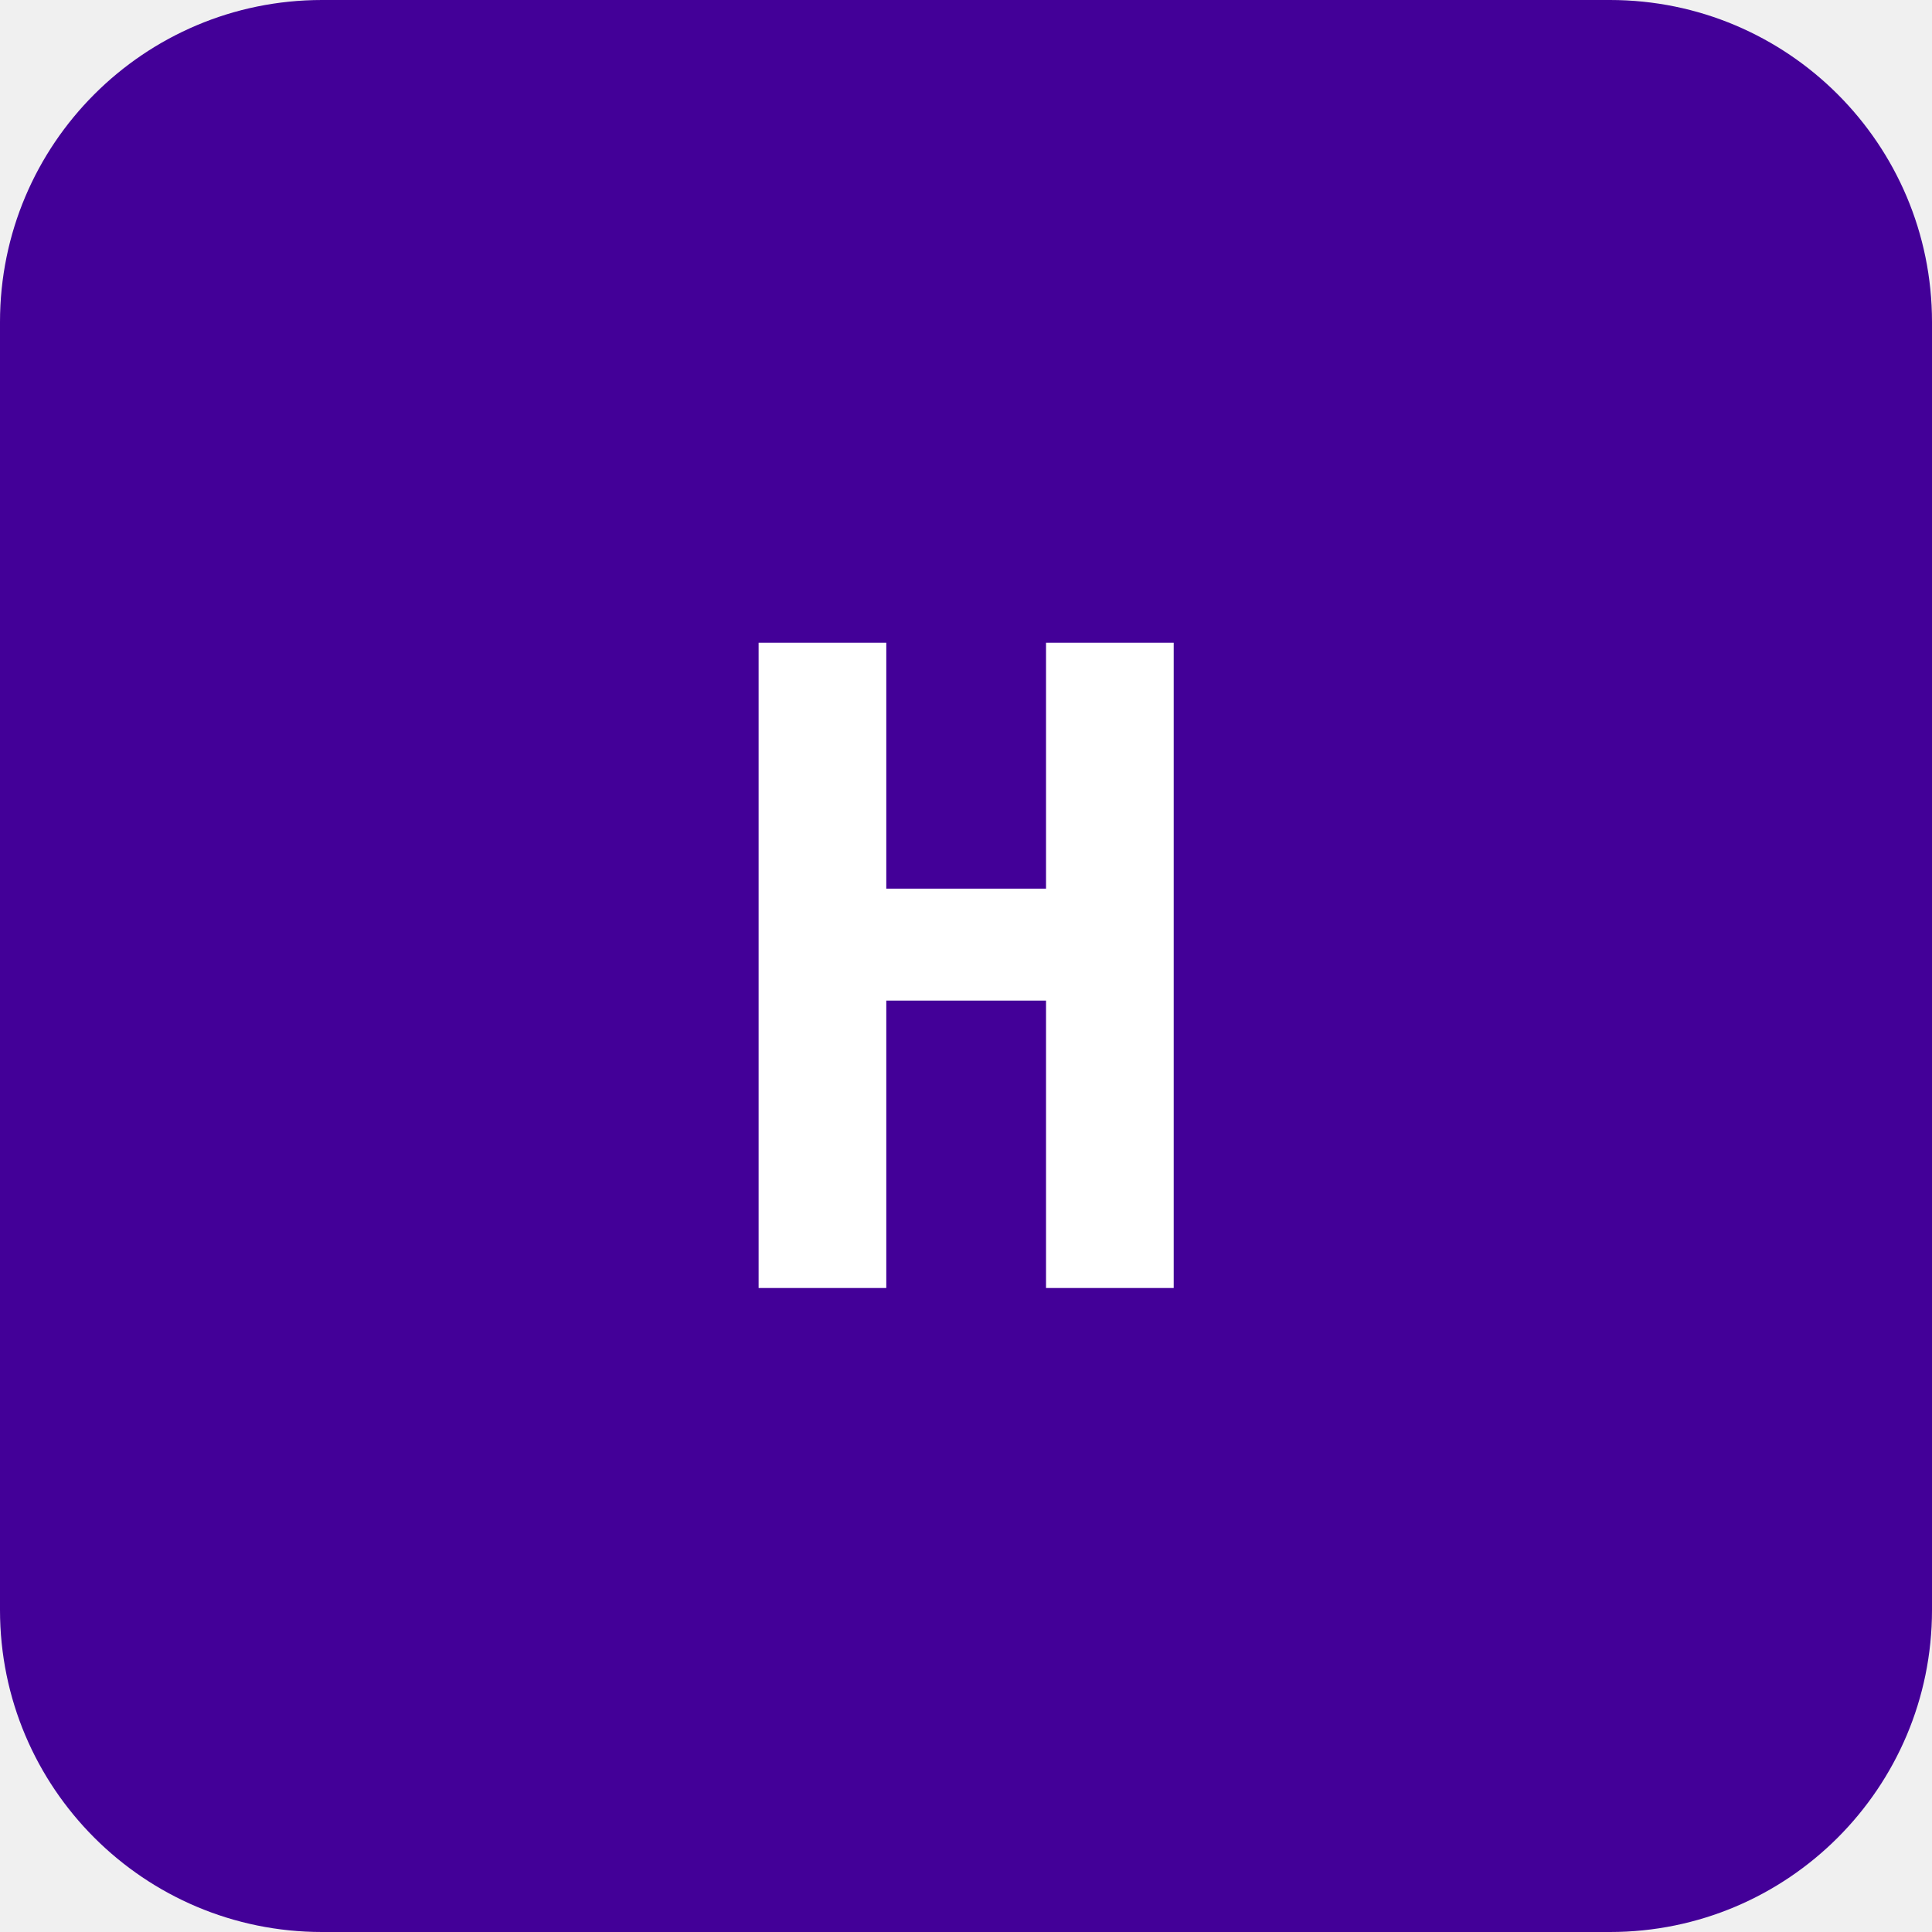
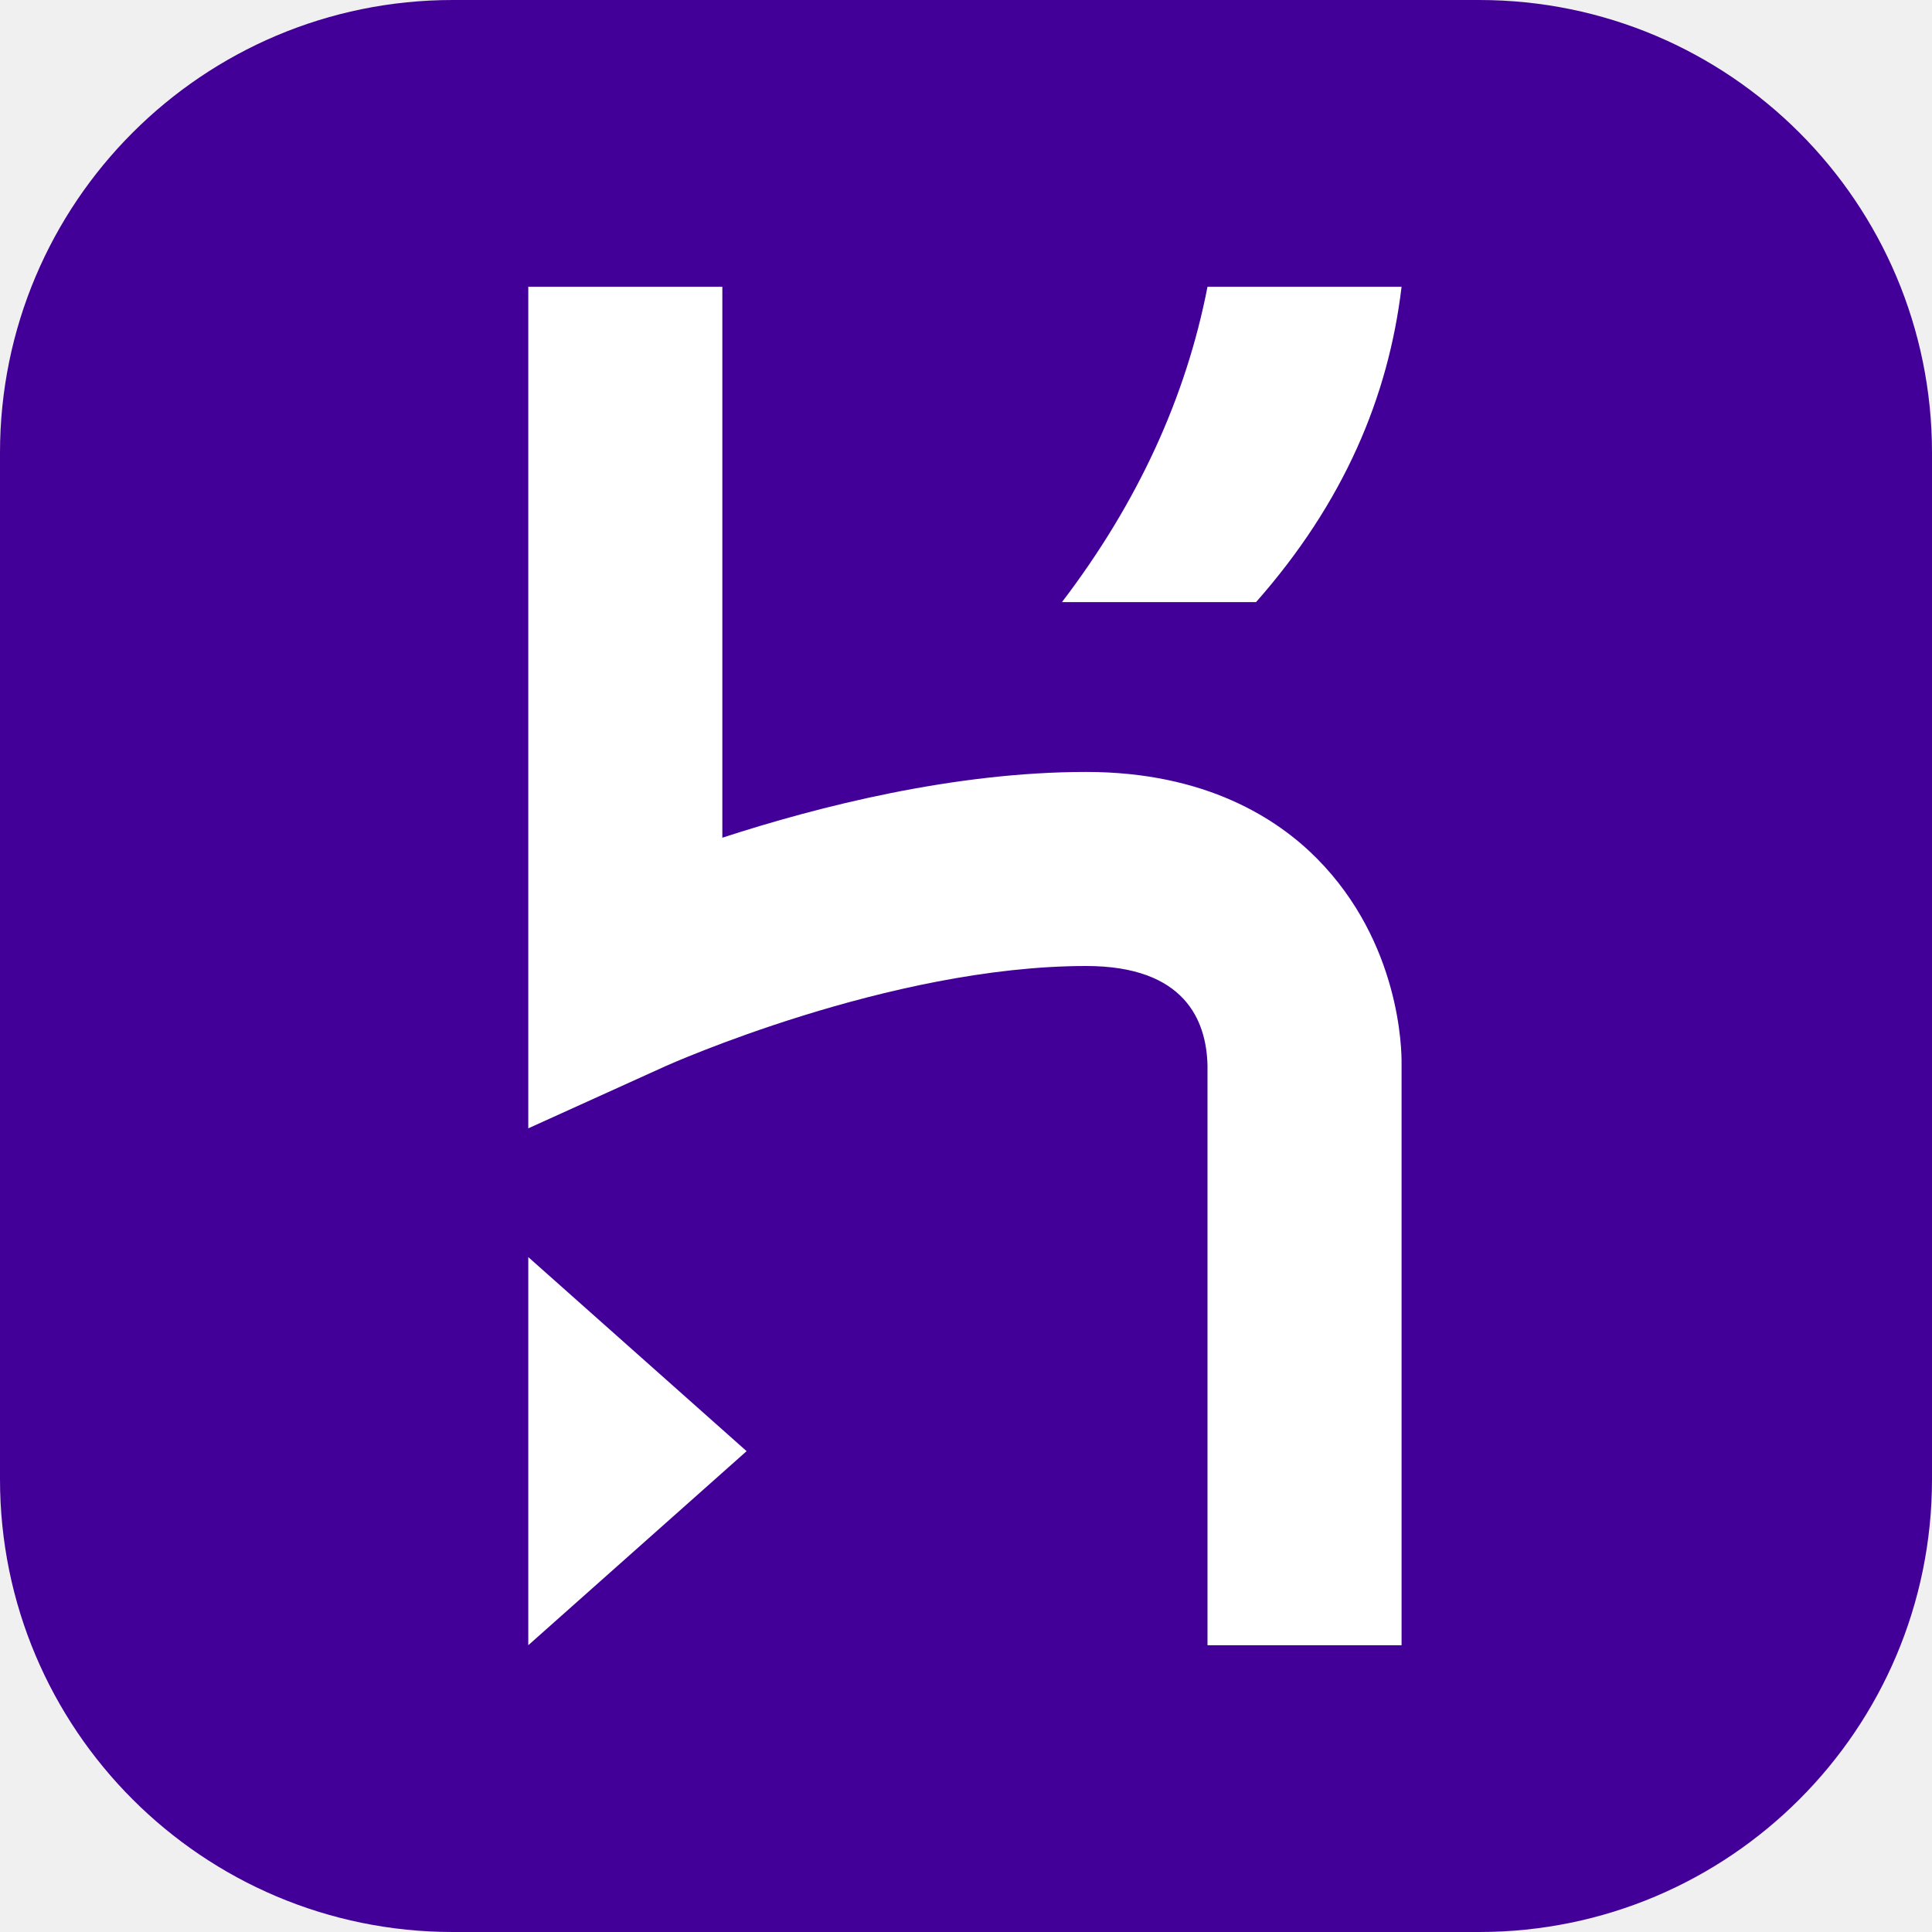
- <svg xmlns="http://www.w3.org/2000/svg" viewBox="0 0 48 48" width="48" height="48">
-   <rect width="48" height="48" rx="8" fill="#430098" />
-   <text x="24" y="32" font-family="monospace,sans-serif" font-size="22" font-weight="700" fill="#fff" text-anchor="middle">H</text>
+ <svg xmlns="http://www.w3.org/2000/svg" width="256" height="256" viewBox="0 0 256 256">
+   <g fill="none">
+     <rect width="256" height="256" fill="#430098" rx="60" />
+     <path fill="#fff" d="M70 218v-51.429l28.929 25.715L70 218Zm90 0v-76.789c-.125-6.001-3.015-13.211-16.071-13.211c-26.145 0-55.473 13.15-55.765 13.281L70 149.51V38h25.714v73c12.838-4.179 30.783-8.714 48.215-8.714c15.894 0 25.408 6.248 30.59 11.491c11.06 11.185 11.211 25.434 11.196 27.08V218H160Zm6.429-138.214h-25.715C150.82 66.526 157.165 52.574 160 38h25.714c-1.735 14.606-7.656 28.607-19.285 41.786Z" />
+   </g>
</svg>
